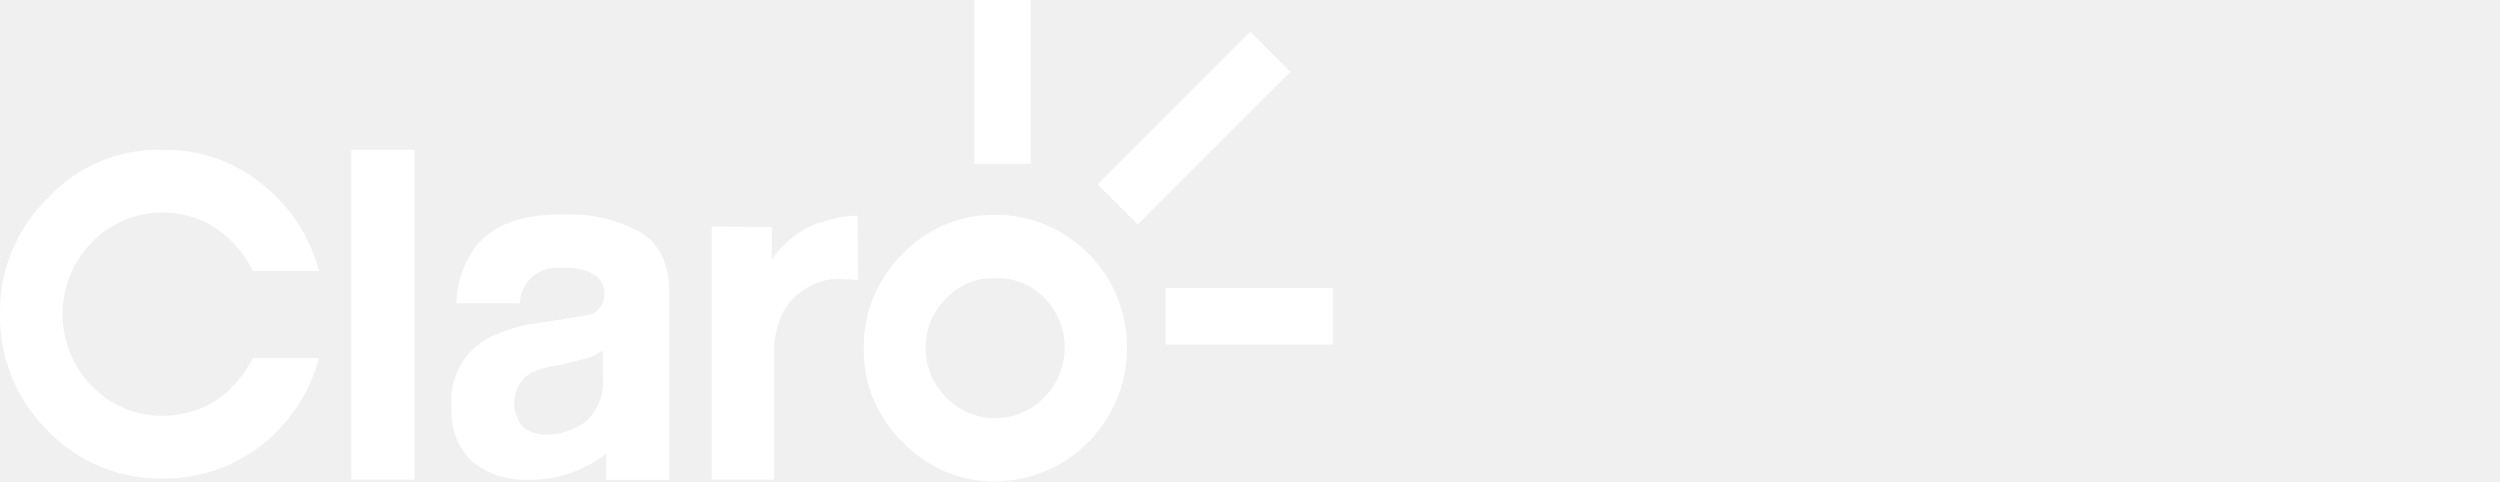
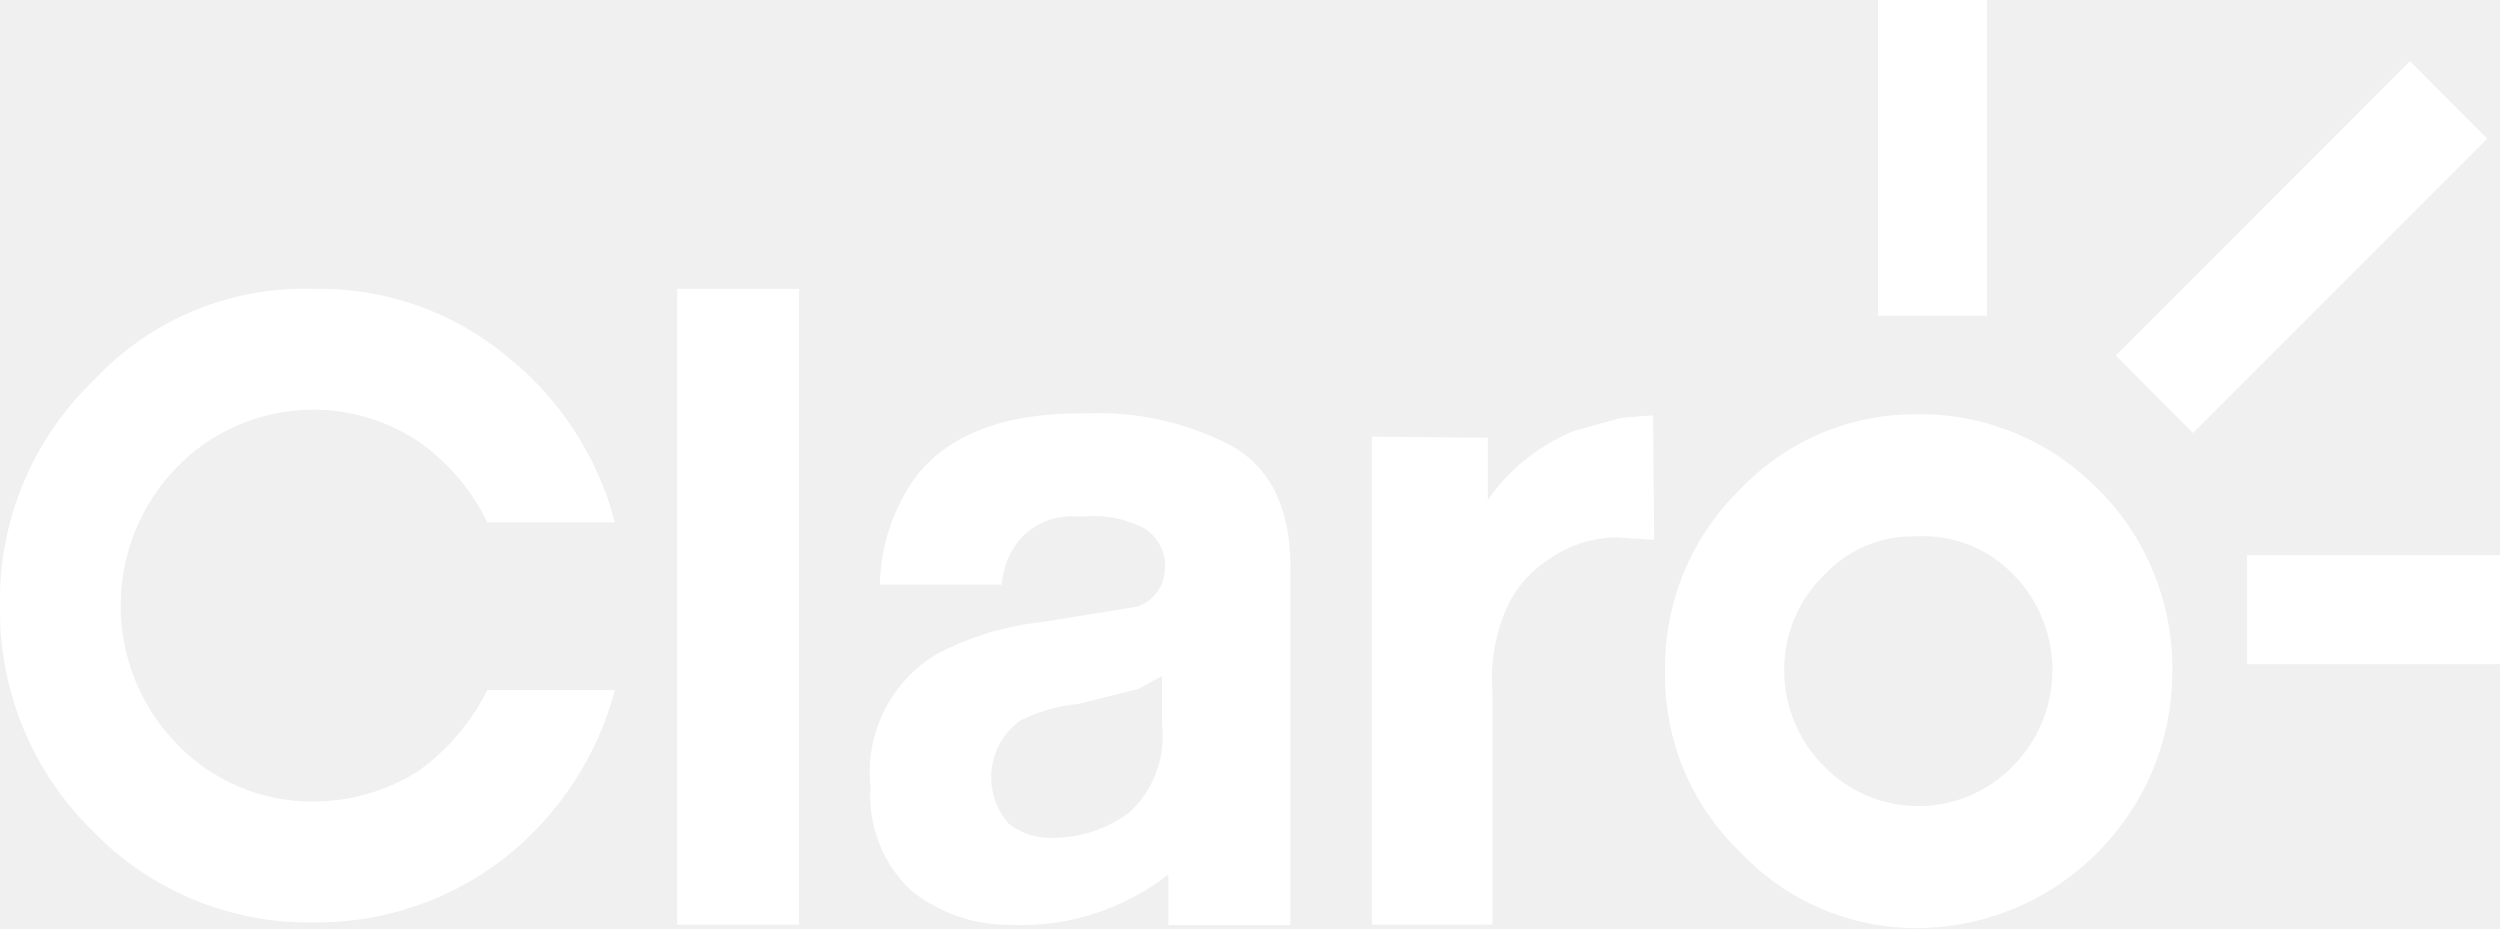
- <svg xmlns="http://www.w3.org/2000/svg" width="100%" height="37.217" viewBox="0 0 193.251 37.217">
-   <g id="claro" transform="translate(-684 98)">
+ <svg xmlns="http://www.w3.org/2000/svg" width="100.251" height="37.217" viewBox="0 0 100.251 37.217">
+   <g id="clarovideo" transform="translate(-684 98)">
    <path id="Combined_Shape" data-name="Combined Shape" d="M76.817,37.217a9.689,9.689,0,0,1-7.041-3.054,9.79,9.79,0,0,1-3.005-7.247,9.972,9.972,0,0,1,3.005-7.288,9.675,9.675,0,0,1,7-3.017c.046,0,.093,0,.139,0l.111,0a9.95,9.95,0,0,1,7.112,3.017h.014a10.147,10.147,0,0,1,2.959,7.288,10.286,10.286,0,0,1-10.2,10.3ZM73.147,23.06a5.279,5.279,0,0,0-1.6,3.857,5.425,5.425,0,0,0,1.6,3.813,5.278,5.278,0,0,0,7.562,0,5.47,5.47,0,0,0,.049-7.67A5.019,5.019,0,0,0,77.136,21.5c-.076,0-.153,0-.232.007s-.141,0-.213,0A4.836,4.836,0,0,0,73.147,23.06ZM51.74,37.092l-4.887,0V35.062a9.55,9.55,0,0,1-6.29,2.026c-.037,0-.072,0-.109,0a6.293,6.293,0,0,1-3.906-1.366,5.237,5.237,0,0,1-1.641-4.186,5.514,5.514,0,0,1,2.674-5.318,11.879,11.879,0,0,1,4.246-1.28l3.76-.609a1.626,1.626,0,0,0,1.128-1.5,1.752,1.752,0,0,0-.847-1.651,4.337,4.337,0,0,0-1.989-.486c-.139,0-.28.007-.419.019-.083,0-.167,0-.248,0a2.806,2.806,0,0,0-2.341.947,3.2,3.2,0,0,0-.7,1.785H35.282a7.711,7.711,0,0,1,1.408-4.281c1.3-1.718,3.538-2.588,6.654-2.588h.269q.226-.007.451-.007A11.433,11.433,0,0,1,49.3,17.836c1.6.836,2.445,2.51,2.445,4.843V37.092Zm-6.077-9.472-2.44.611a6.51,6.51,0,0,0-2.3.658,2.806,2.806,0,0,0-.47,4.144,2.671,2.671,0,0,0,1.641.565c.032,0,.065,0,.1,0a5.169,5.169,0,0,0,3.054-.986A4.132,4.132,0,0,0,46.6,29.081V27.107Zm9.349,9.46V17.51l4.649.044v2.491a7.832,7.832,0,0,1,3.477-2.774l1.882-.516,1.269-.1.044,4.992-1.5-.095a4.7,4.7,0,0,0-2.676.845,4.586,4.586,0,0,0-1.695,1.882,6.989,6.989,0,0,0-.614,3.436v9.363Zm-27.857,0v-25.5h4.887v25.5ZM3.711,33.316A12.361,12.361,0,0,1,0,24.282,12.188,12.188,0,0,1,3.711,15.3a11.535,11.535,0,0,1,8.875-3.716,11.746,11.746,0,0,1,7.658,2.637,12.6,12.6,0,0,1,4.415,6.726H19.543A8.46,8.46,0,0,0,16.774,17.7a7.624,7.624,0,0,0-9.68,1.035,7.958,7.958,0,0,0,0,11.1,7.5,7.5,0,0,0,5.494,2.306,7.865,7.865,0,0,0,4.186-1.222,8.873,8.873,0,0,0,2.769-3.248h5.117a12.761,12.761,0,0,1-4.415,6.726,12.243,12.243,0,0,1-7.656,2.593l-.218,0A12.034,12.034,0,0,1,3.711,33.316Zm86.4-6.682V22.261h12.924v4.373ZM84.846,14.259,96.639,2.452l3.1,3.107-11.8,11.805Zm-9.534-1.6V0H79.68V12.662Z" transform="translate(684 -98)" fill="#fff" />
  </g>
</svg>
